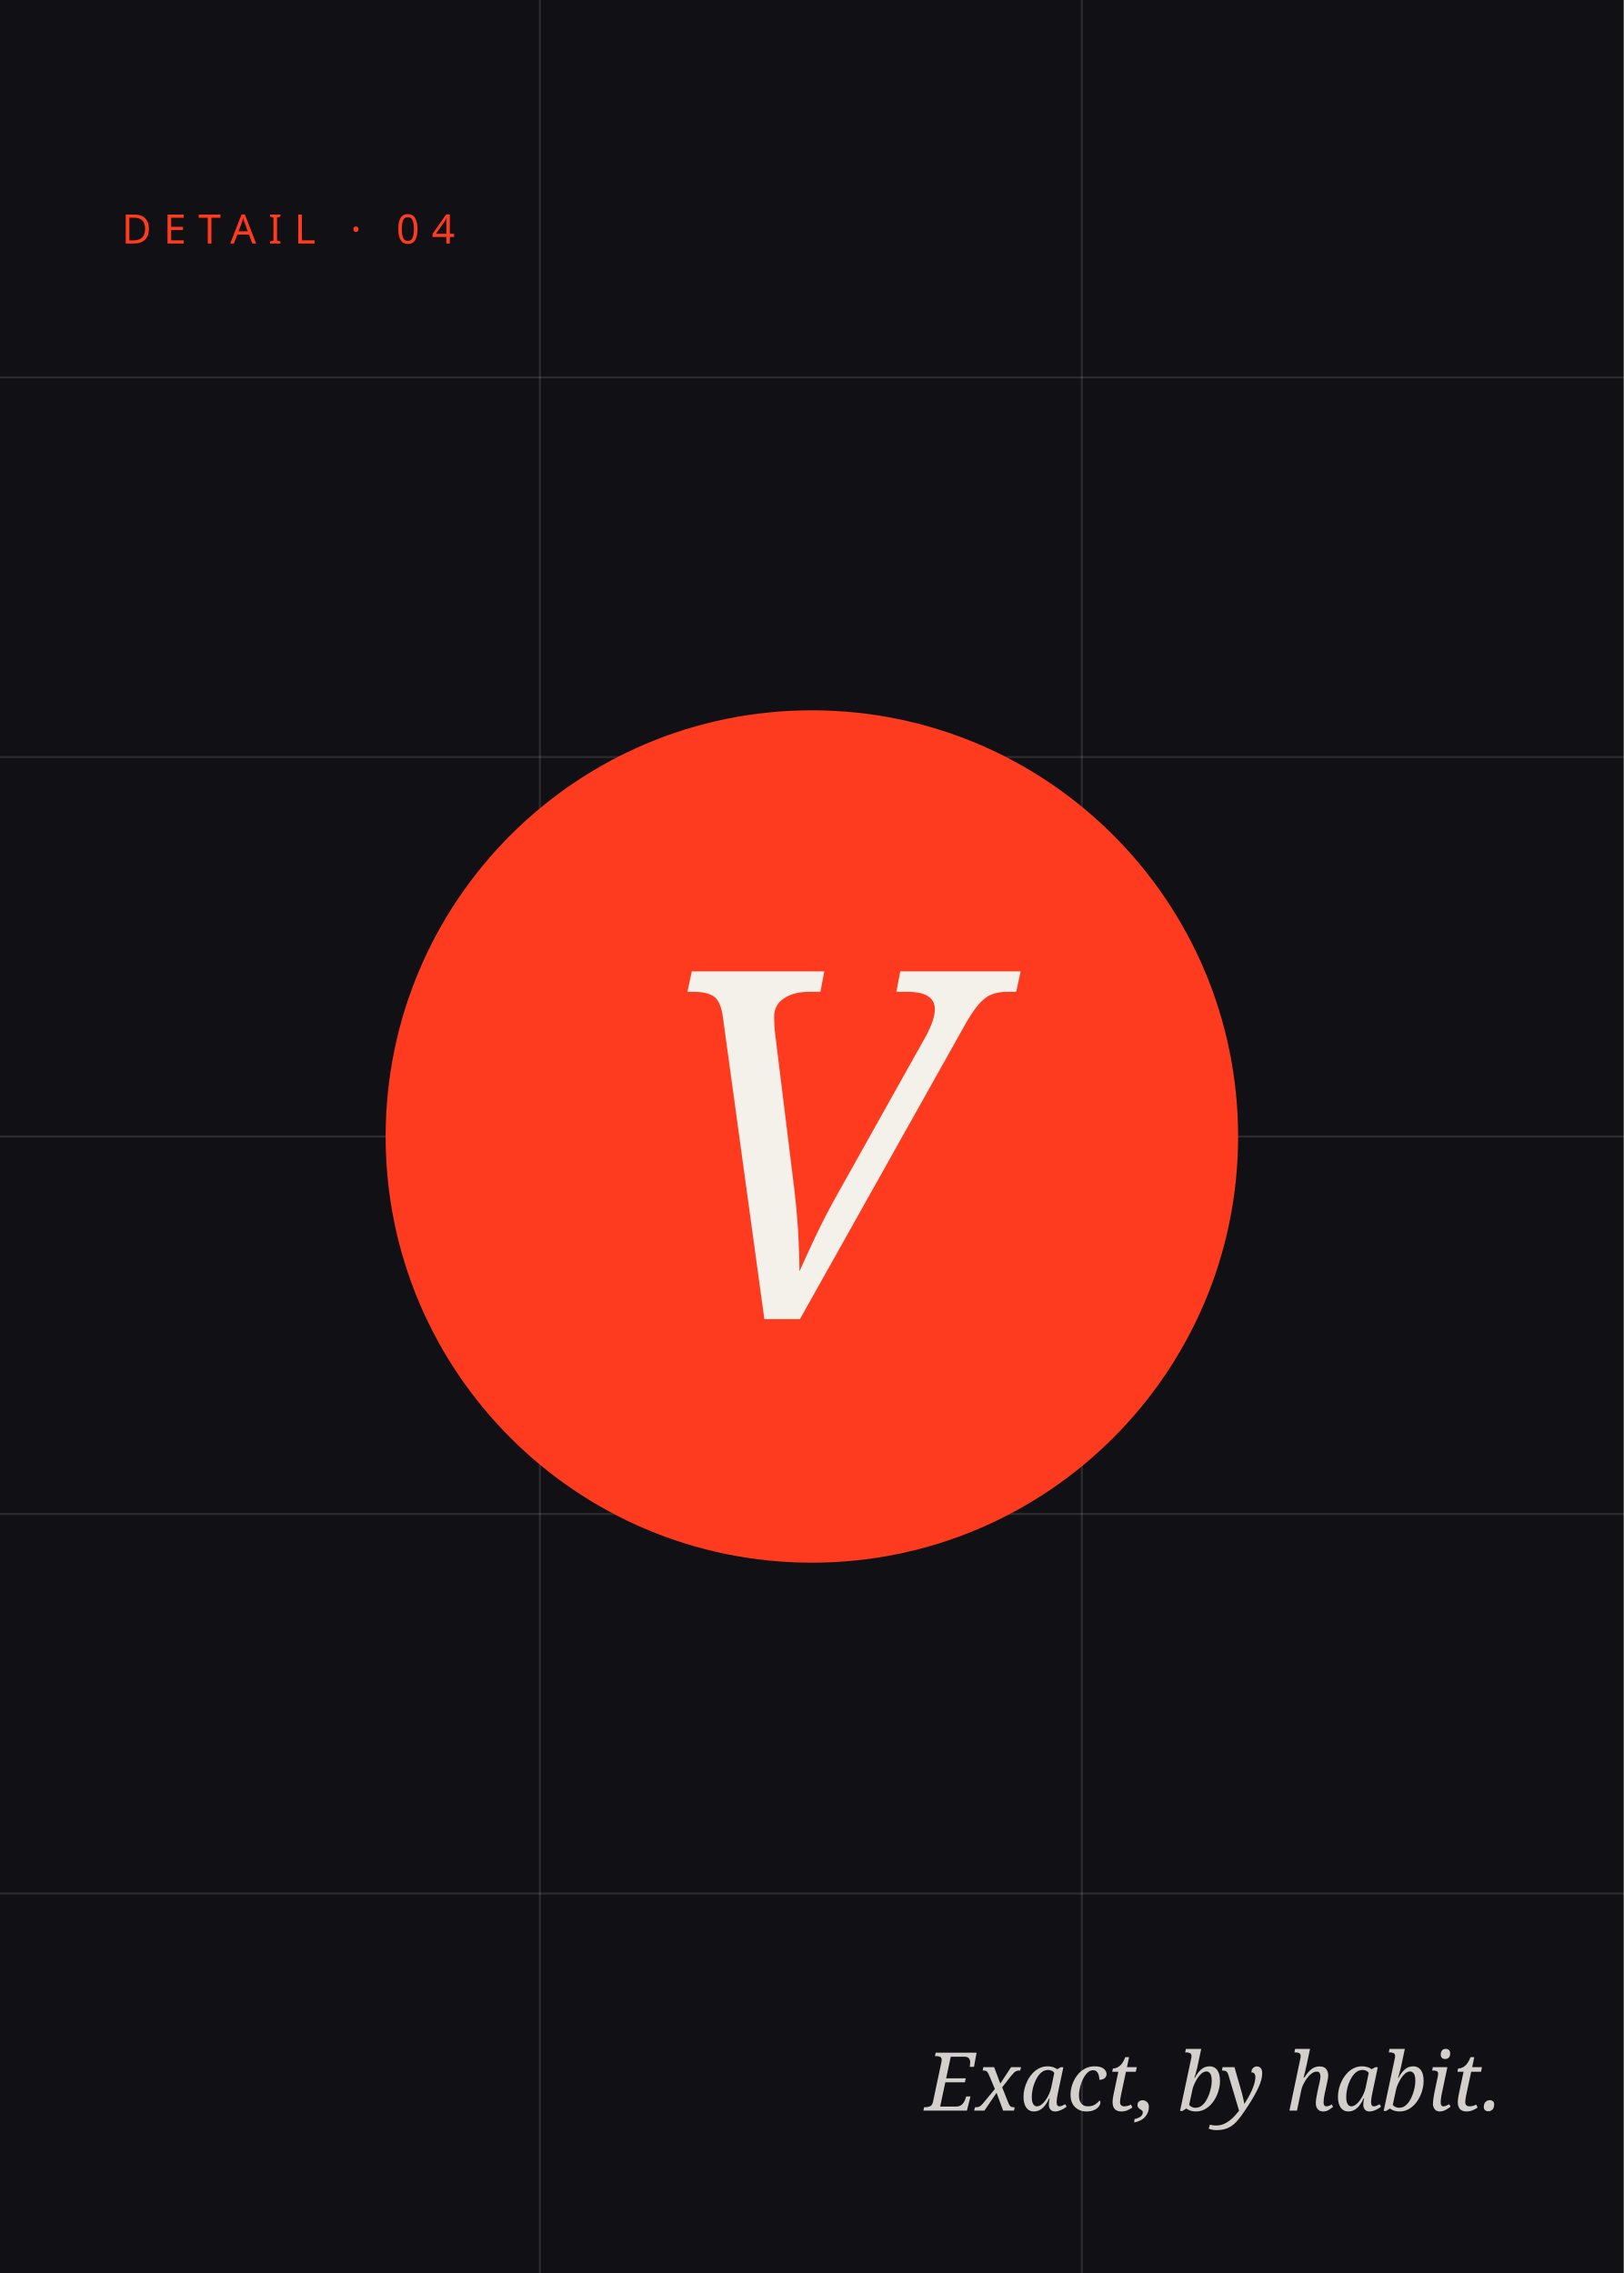
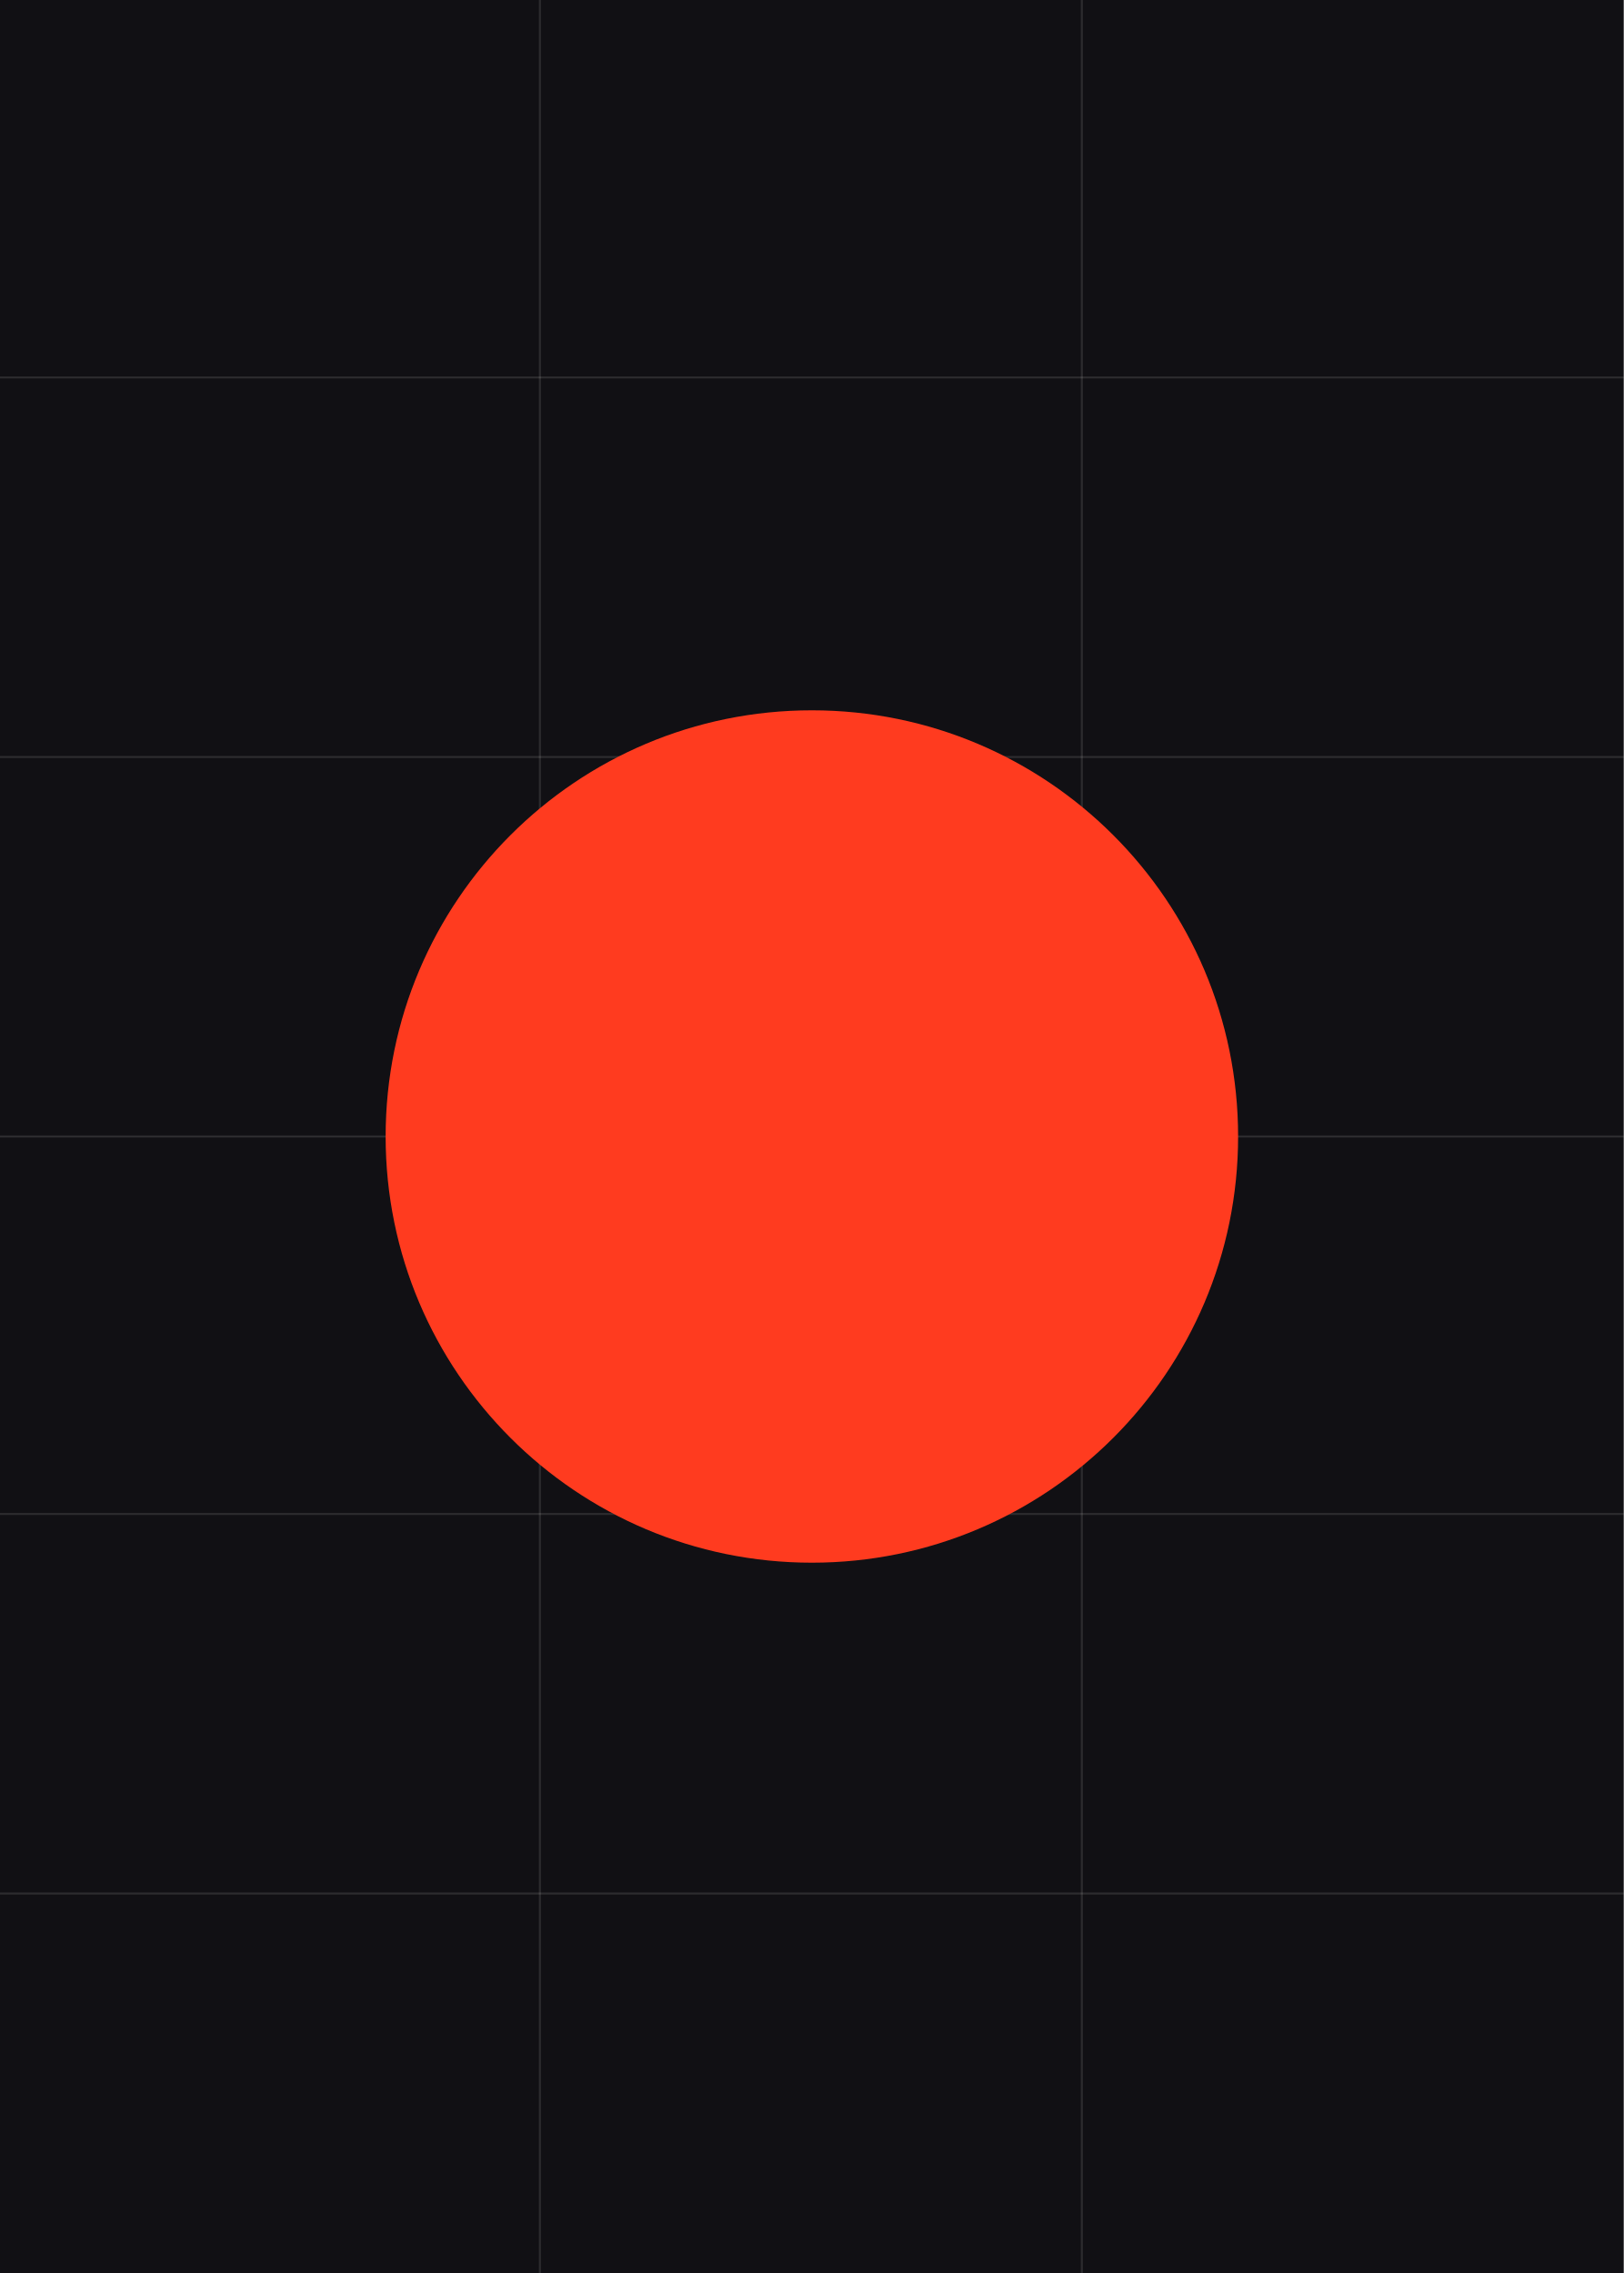
- <svg xmlns="http://www.w3.org/2000/svg" viewBox="0 0 800 1120" preserveAspectRatio="xMidYMid slice" role="img" aria-label="Grid rules with a single accent mark">
+ <svg xmlns="http://www.w3.org/2000/svg" viewBox="0 0 800 1120" preserveAspectRatio="xMidYMid slice" role="img" aria-label="Abstract editorial artwork">
  <rect width="800" height="1120" fill="#111014" />
  <g stroke="#F4F1EA" stroke-opacity="0.12" stroke-width="1">
    <line x1="0" y1="186" x2="800" y2="186" />
    <line x1="0" y1="373" x2="800" y2="373" />
    <line x1="0" y1="560" x2="800" y2="560" />
    <line x1="0" y1="746" x2="800" y2="746" />
    <line x1="0" y1="933" x2="800" y2="933" />
    <line x1="266" y1="0" x2="266" y2="1120" />
    <line x1="533" y1="0" x2="533" y2="1120" />
  </g>
  <circle cx="400" cy="560" r="210" fill="#FF3B1F" />
-   <text x="400" y="650" font-family="Georgia,serif" font-style="italic" font-size="240" fill="#F4F1EA" text-anchor="middle">V</text>
-   <text x="60" y="120" font-family="'Space Grotesk',sans-serif" font-size="20" letter-spacing="6" fill="#FF3B1F">DETAIL · 04</text>
-   <text x="740" y="1040" font-family="Georgia,serif" font-style="italic" font-size="40" fill="#F4F1EA" fill-opacity="0.85" text-anchor="end">Exact, by habit.</text>
</svg>
